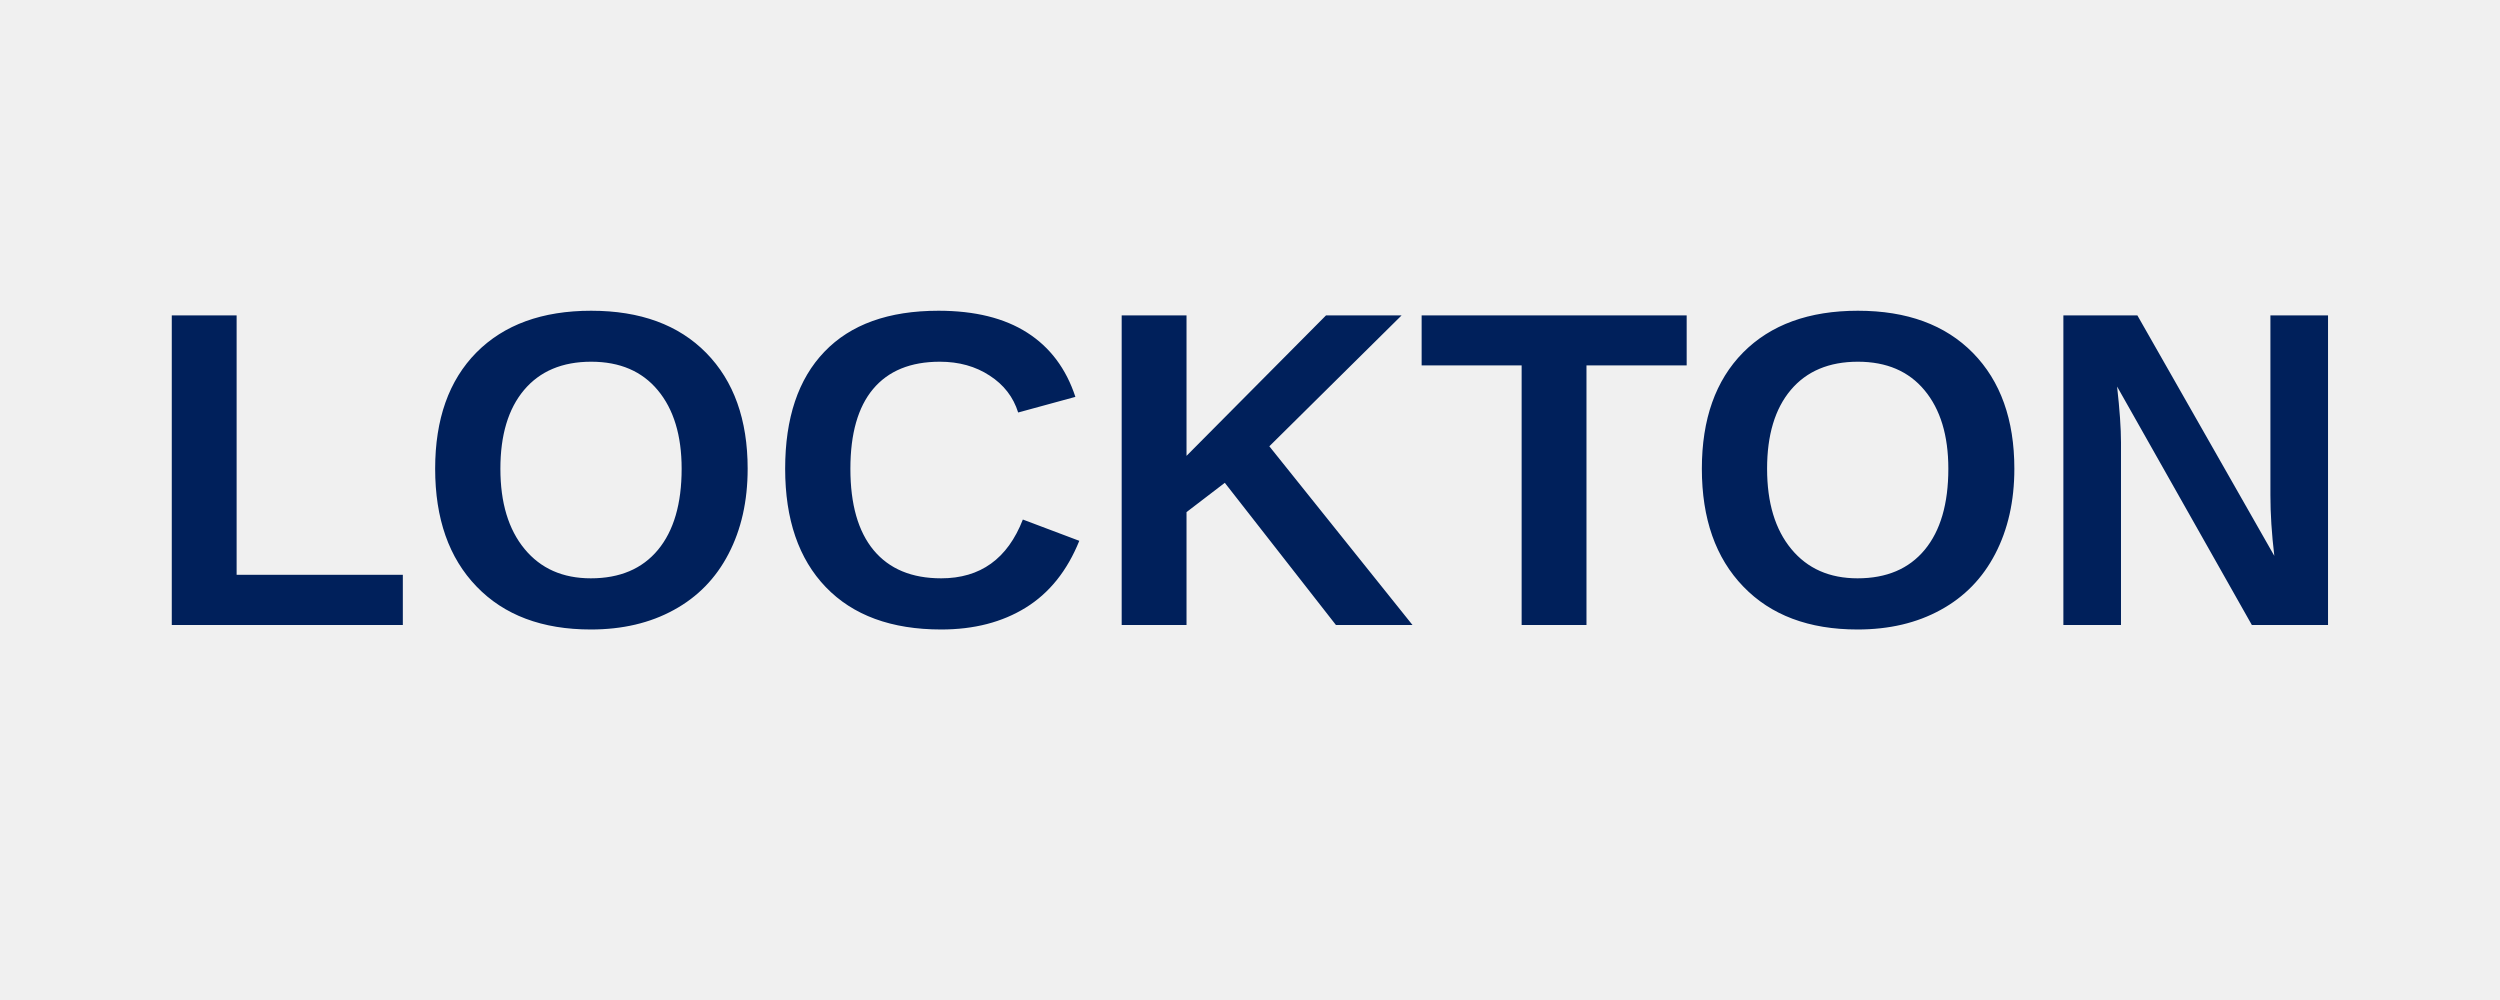
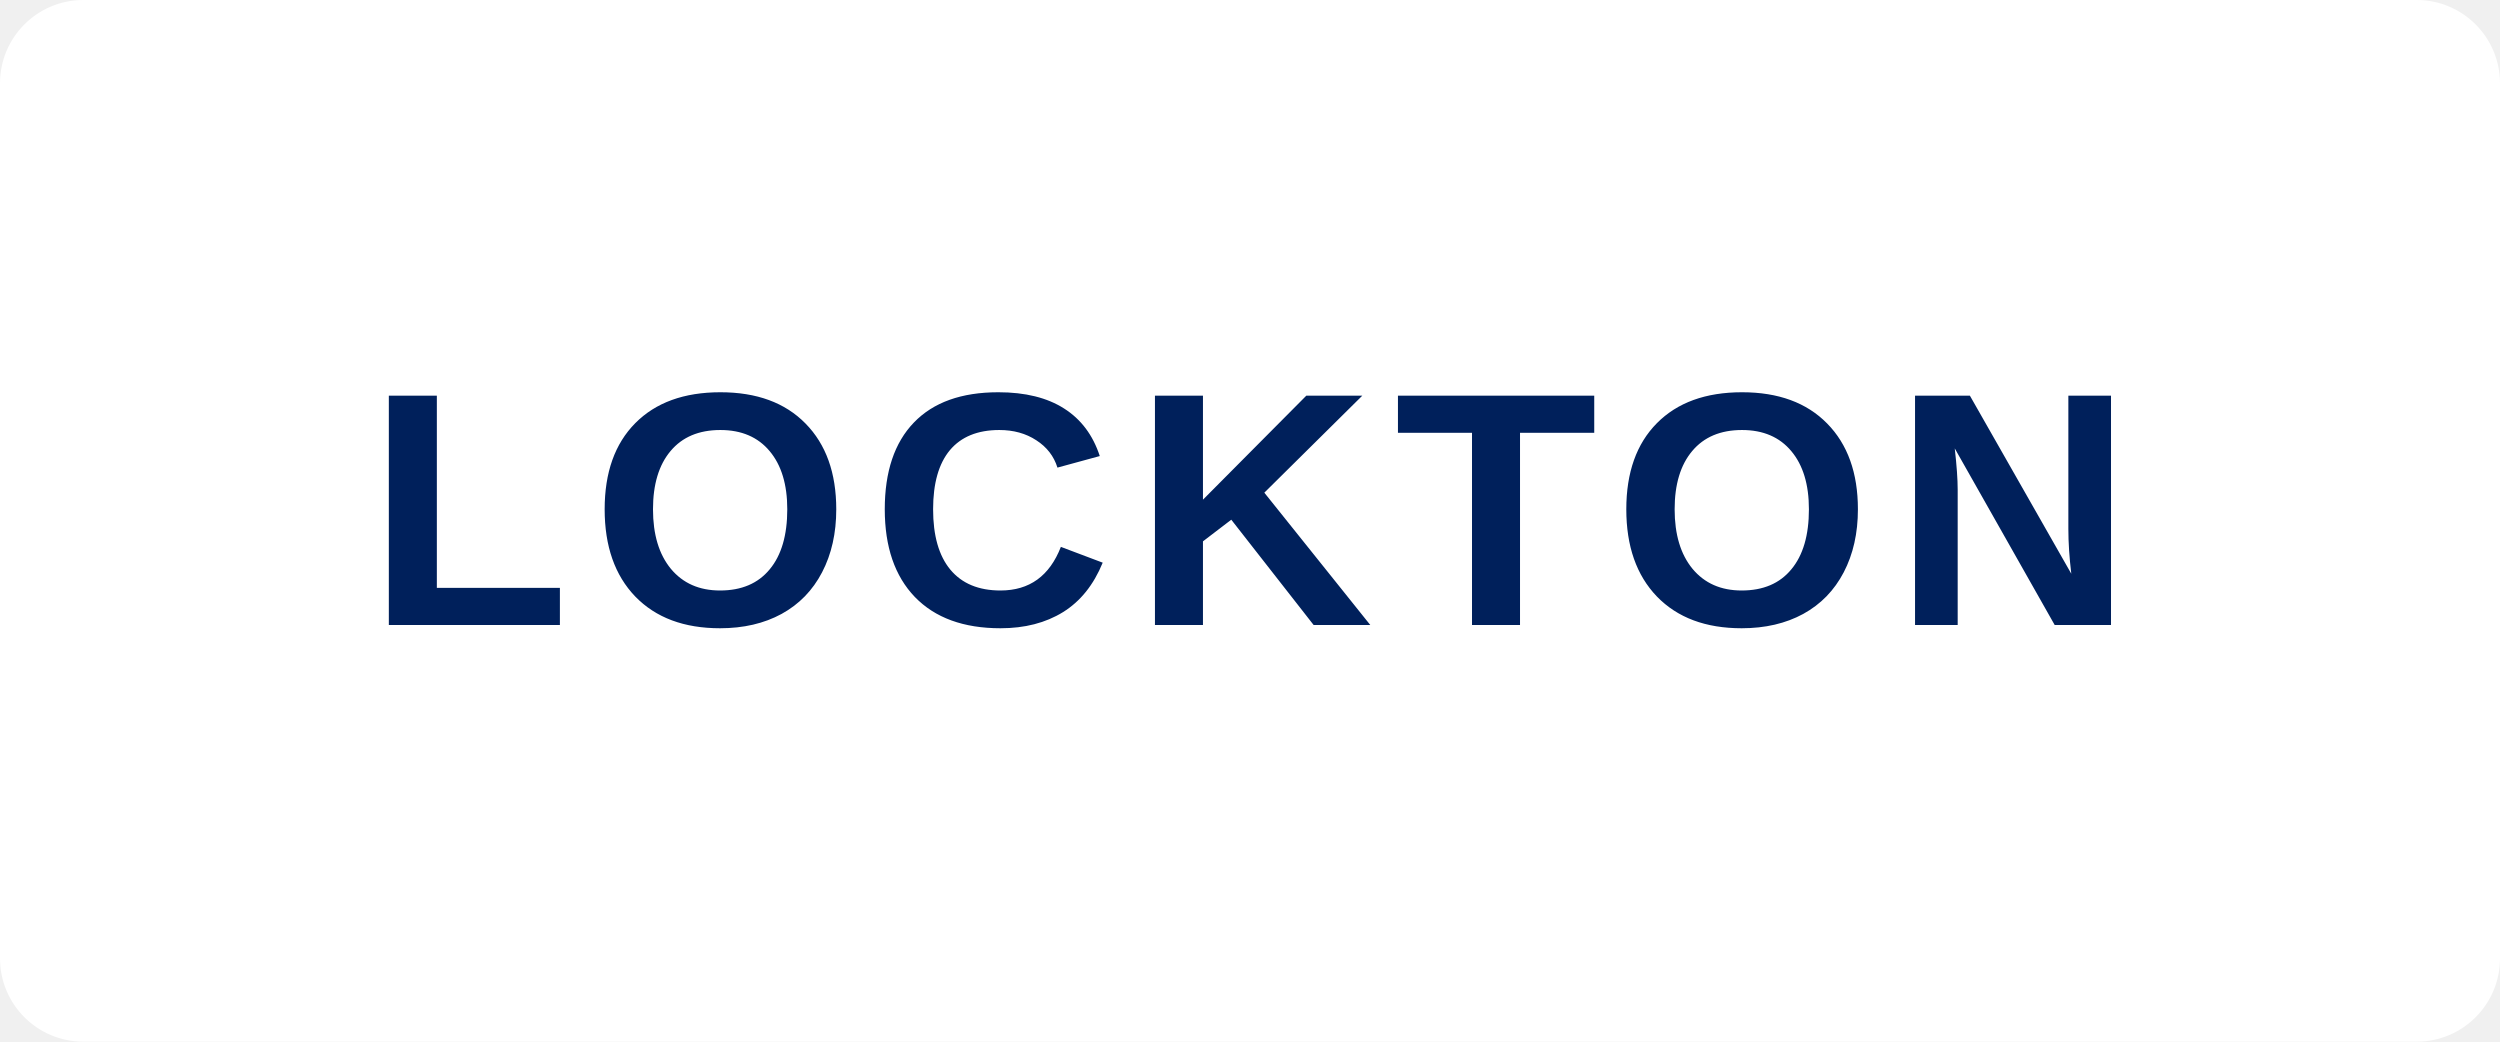
- <svg xmlns="http://www.w3.org/2000/svg" viewBox="0 0 200 80" fill="none">
-   <text x="100" y="50" font-family="Arial, sans-serif" font-size="36" font-weight="bold" fill="#00205B" text-anchor="middle">LOCKTON</text>
+ <svg xmlns="http://www.w3.org/2000/svg" viewBox="0 0 240 100" fill="none">
+   <rect width="240" height="100" fill="white" rx="8" />
+   <text x="120" y="60" font-family="Arial, sans-serif" font-size="32" font-weight="700" fill="#00205B" text-anchor="middle" letter-spacing="2">LOCKTON</text>
</svg>
